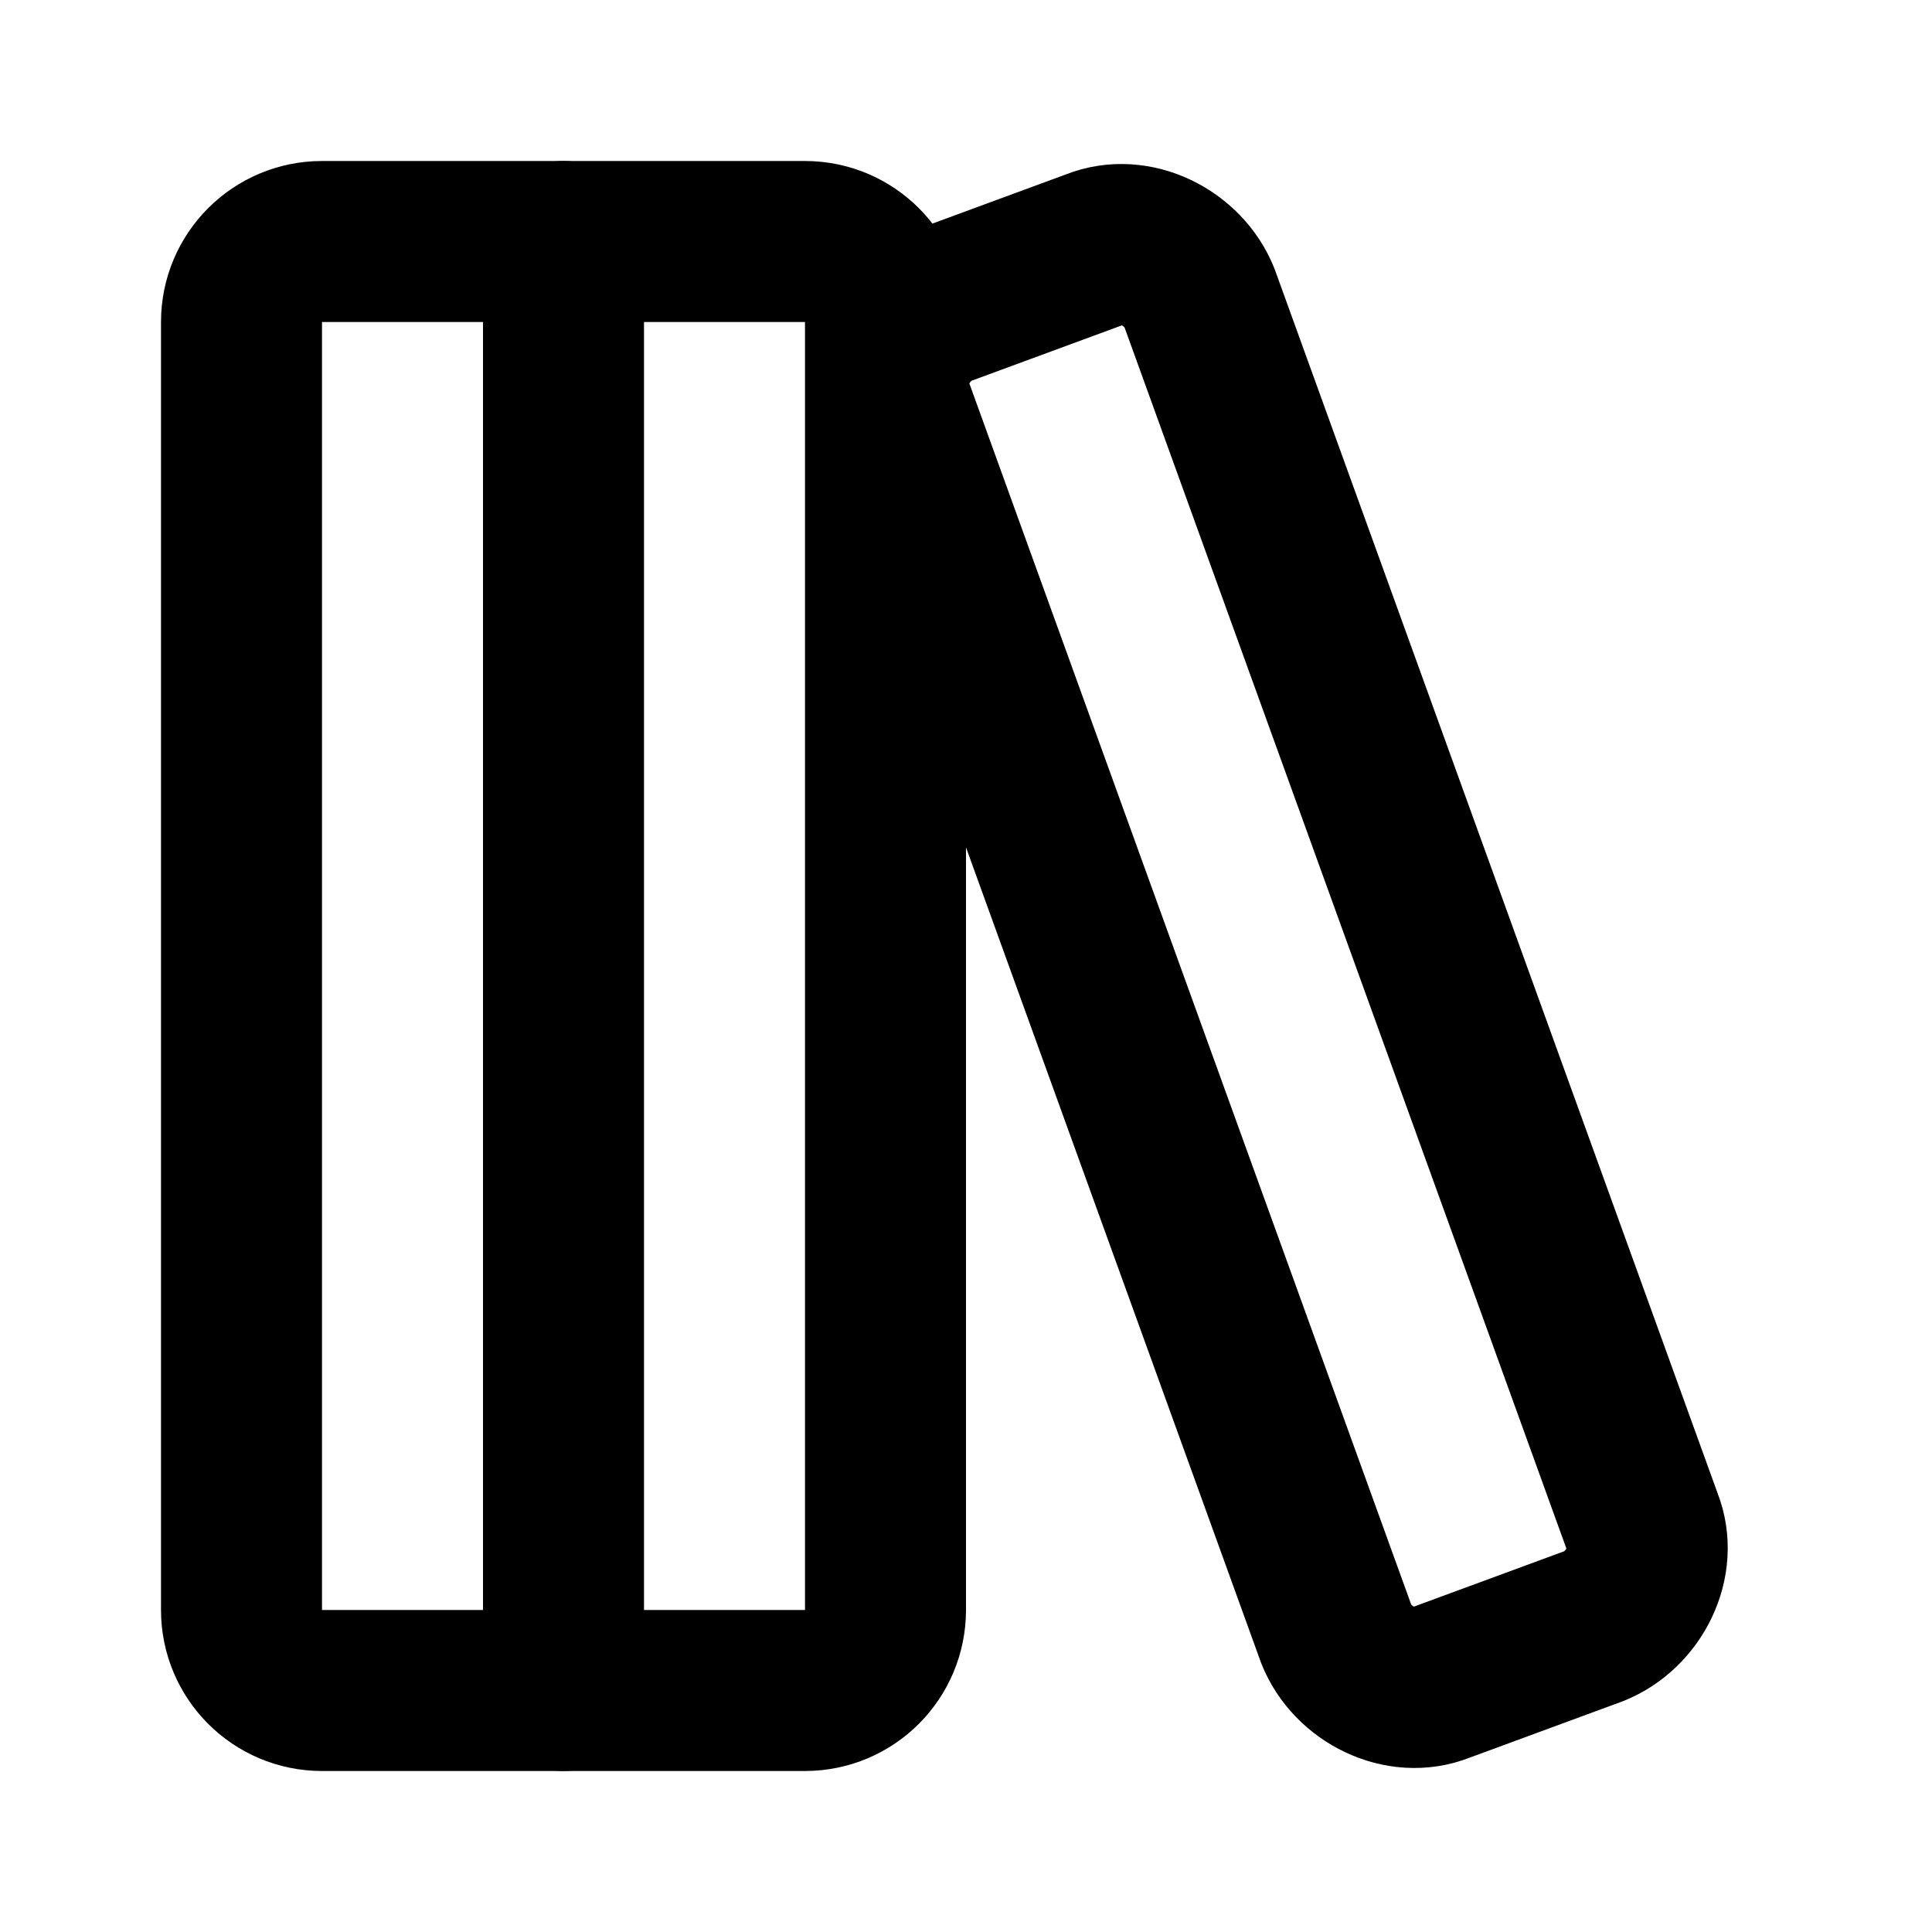
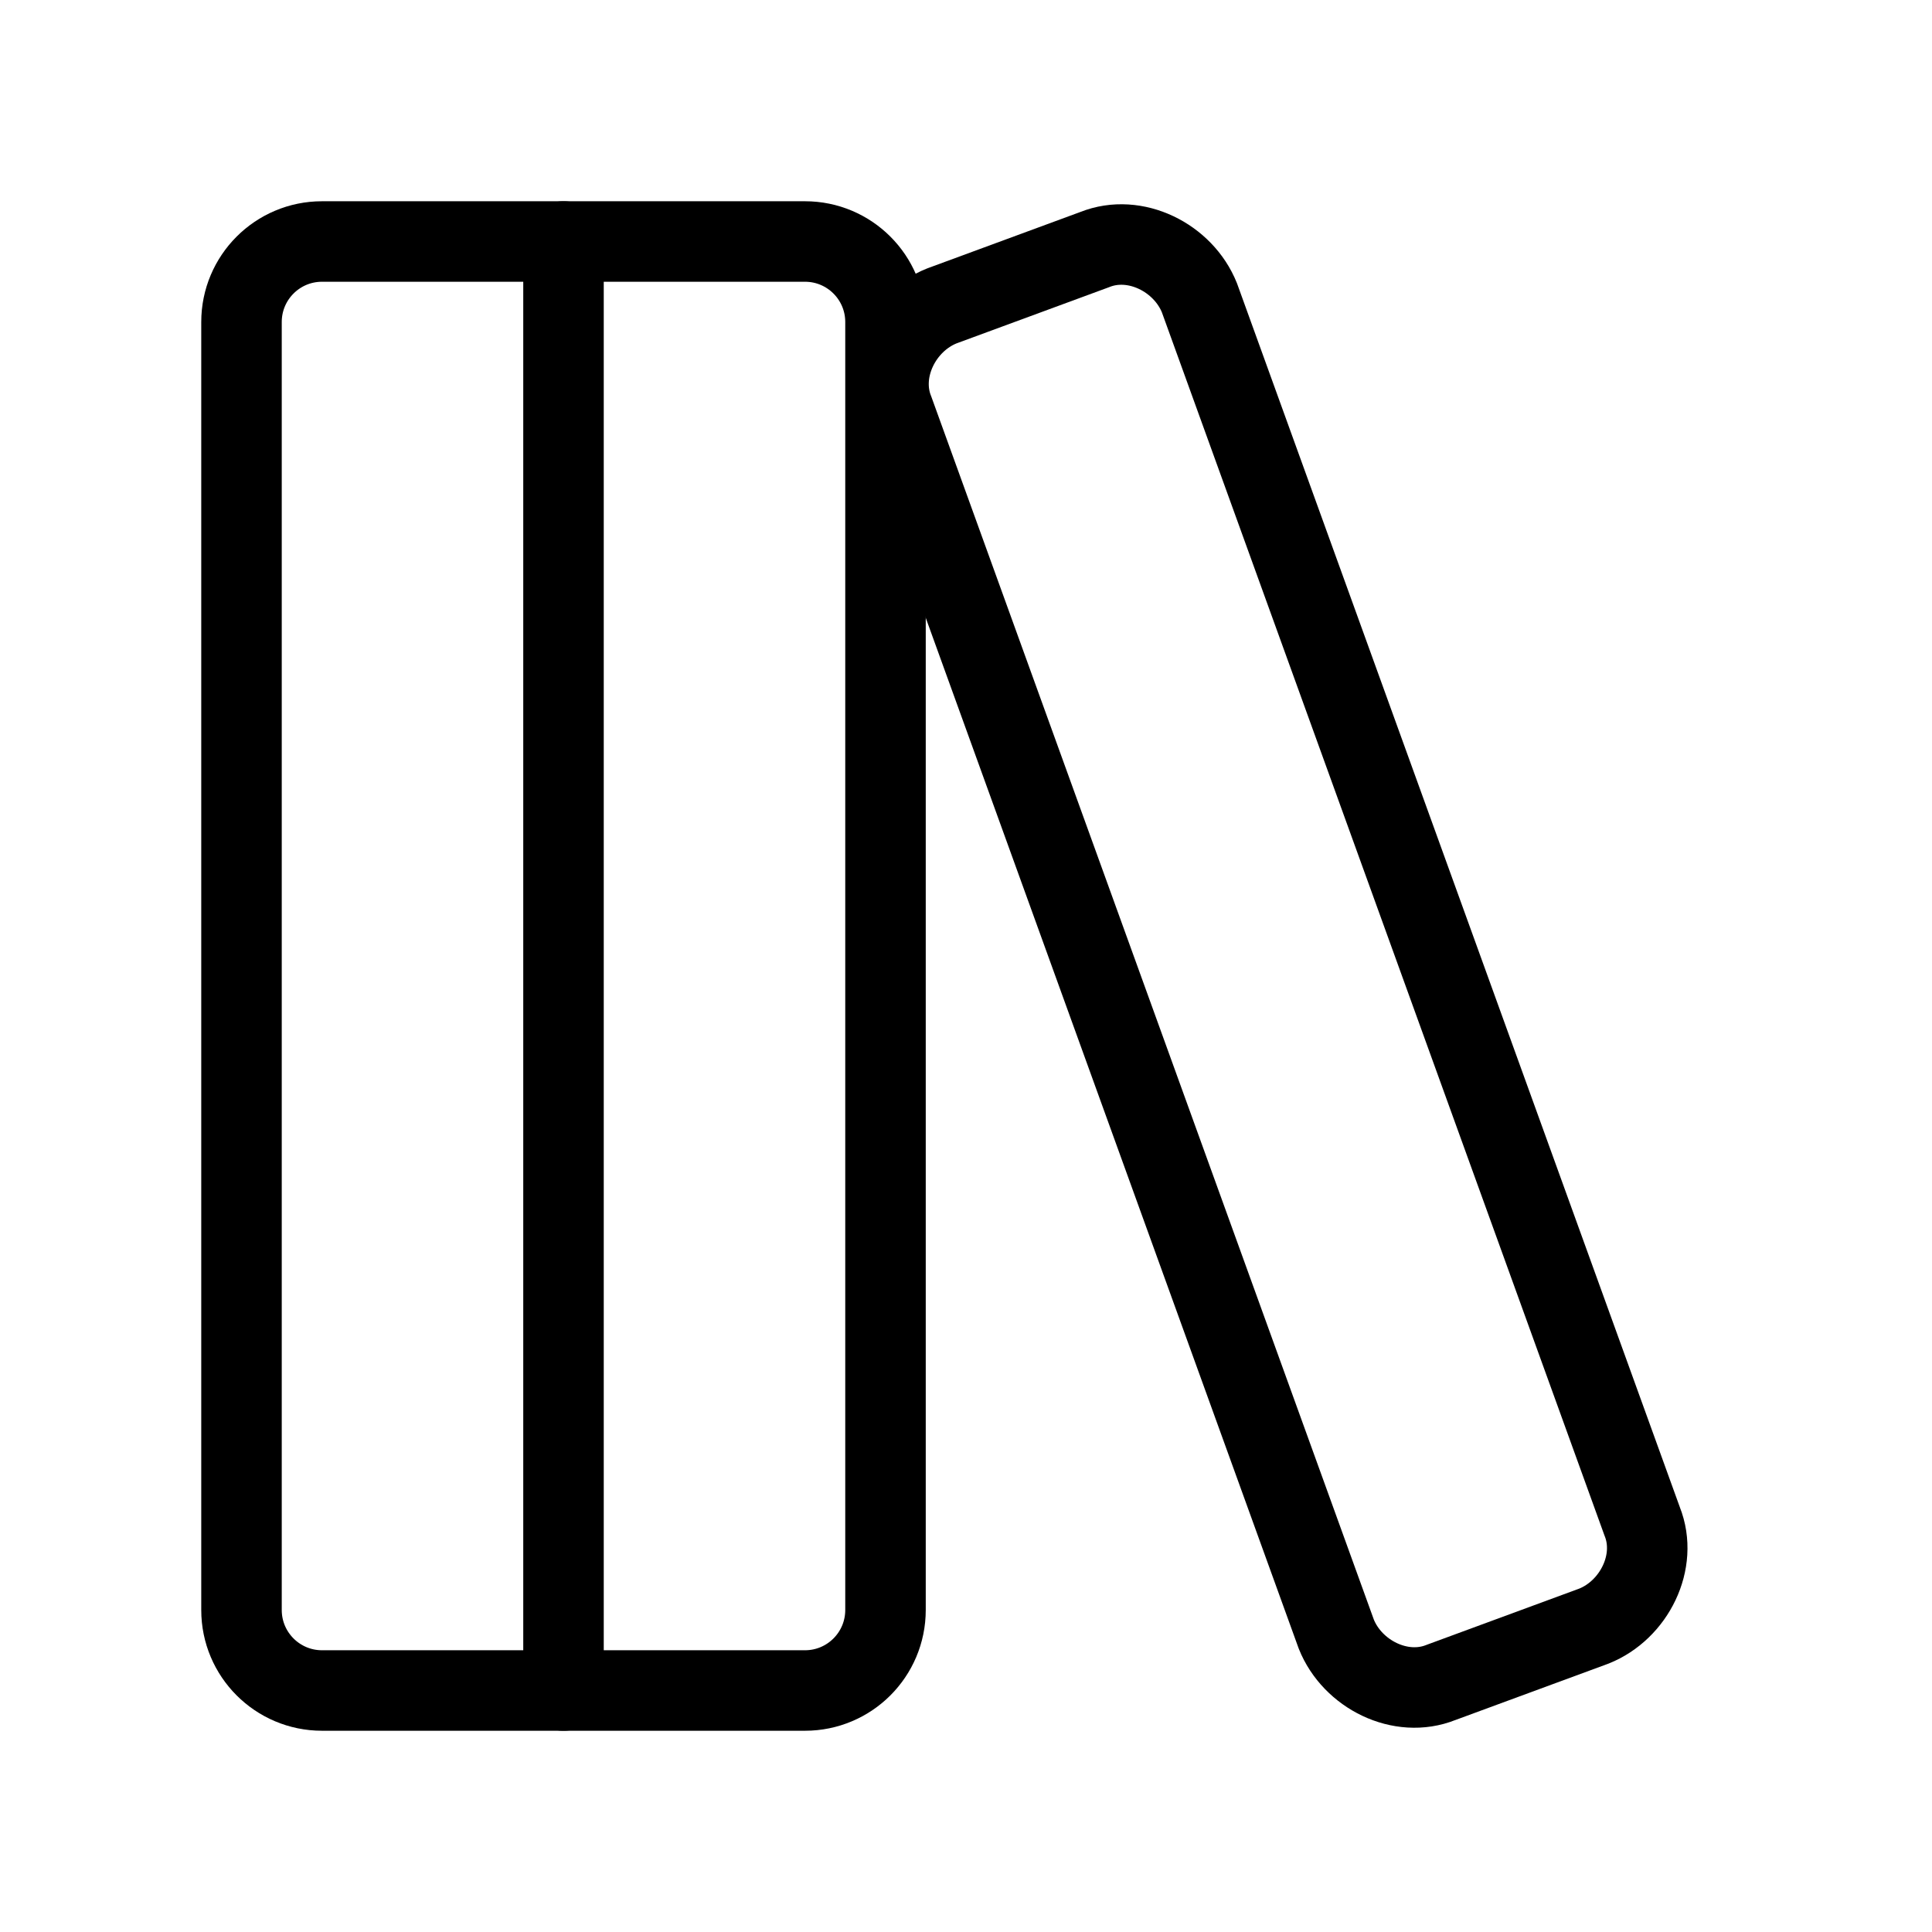
- <svg xmlns="http://www.w3.org/2000/svg" width="16" height="16" viewBox="0 0 24 24" fill="none" stroke="currentColor" stroke-width="2" stroke-linecap="round" stroke-linejoin="round" class="lucide lucide-library-big-icon lucide-library-big">
+ <svg xmlns="http://www.w3.org/2000/svg" width="13" height="13" viewBox="0 0 24 24" fill="none" stroke="currentColor" stroke-width="1" stroke-linecap="round" stroke-linejoin="round" class="lucide lucide-library-big-icon lucide-library-big">
  <rect width="8" height="18" x="3" y="3" rx="1" />
  <path d="M7 3v18" />
  <path d="M20.4 18.9c.2.5-.1 1.1-.6 1.3l-1.9.7c-.5.2-1.1-.1-1.3-.6L11.1 5.1c-.2-.5.1-1.1.6-1.3l1.9-.7c.5-.2 1.1.1 1.3.6Z" />
</svg>
